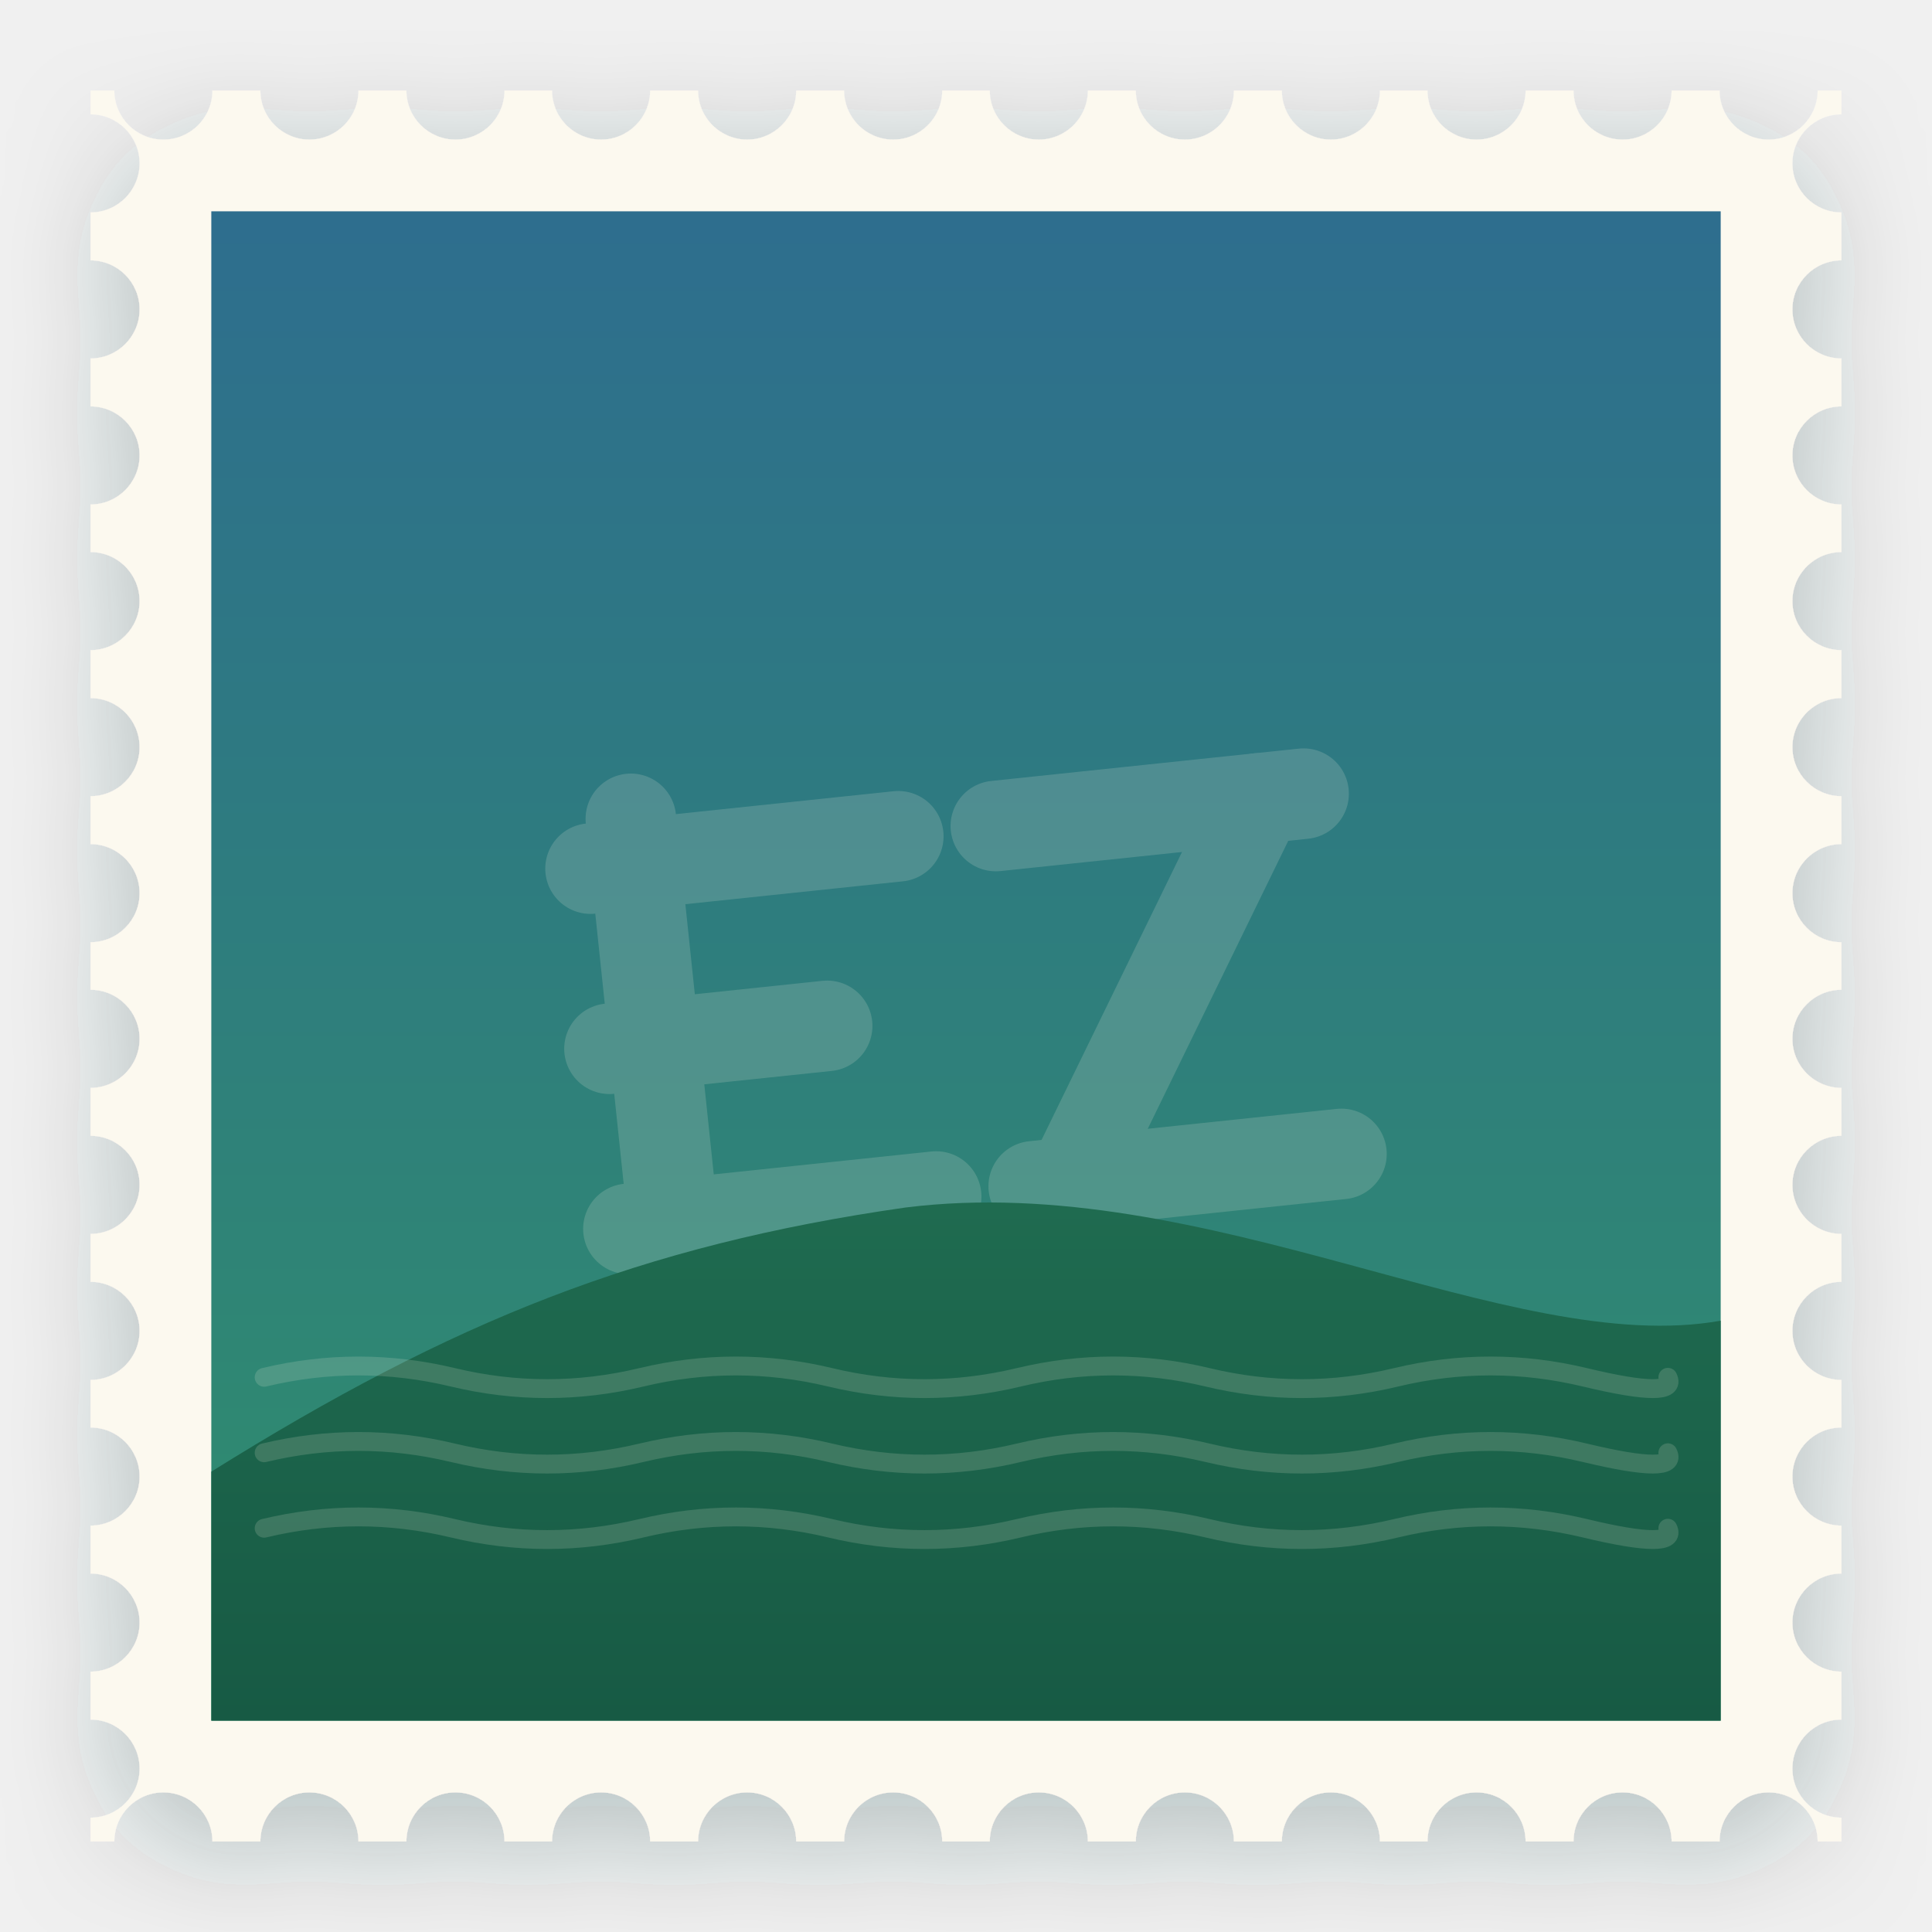
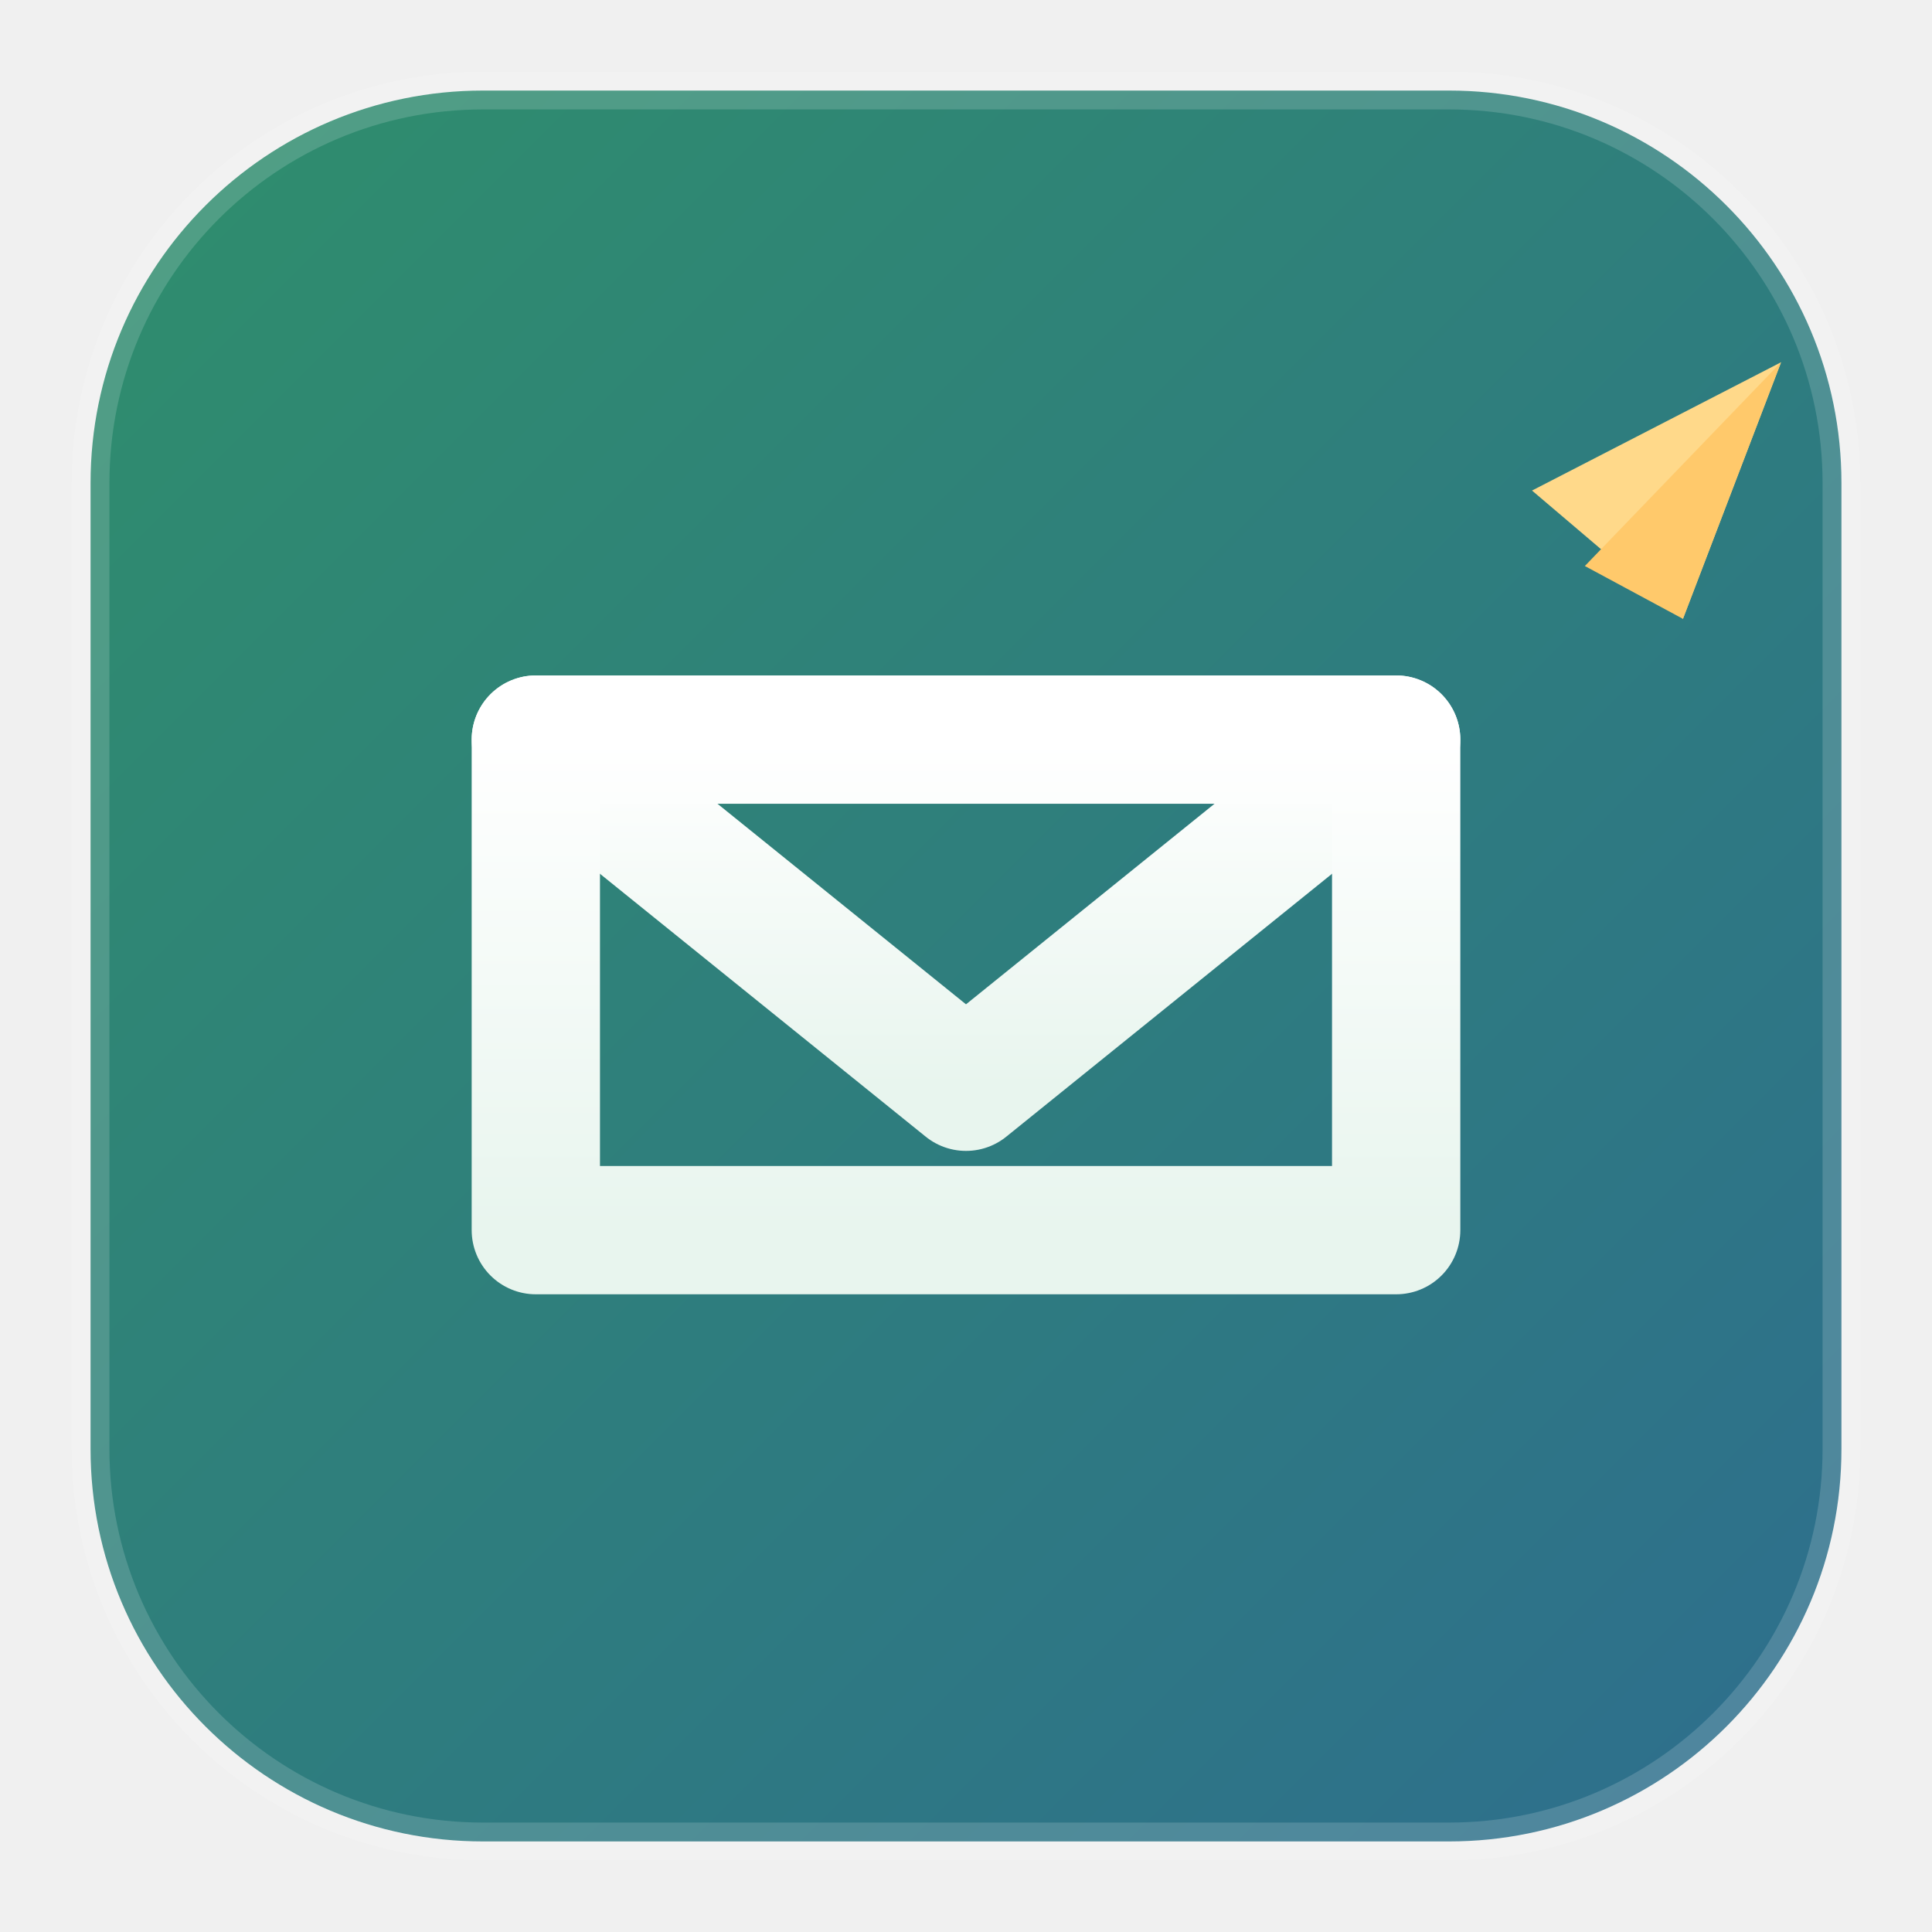
- <svg xmlns="http://www.w3.org/2000/svg" viewBox="0 0 512 512" width="512" height="512" role="img" aria-label="mailez logo">
+ <svg xmlns="http://www.w3.org/2000/svg" viewBox="0 0 512 512" role="img" aria-label="mailez">
  <defs>
-     <linearGradient id="mailez-art" x1="0" y1="0" x2="0" y2="1">
-       <stop offset="0" stop-color="#2E6E8E" />
-       <stop offset="1" stop-color="#2F8E6C" />
+     <linearGradient id="mz-bg" x1="0" y1="0" x2="1" y2="1">
+       <stop offset="0" stop-color="#2F8E6C" />
+       <stop offset="1" stop-color="#2E6E8E" />
    </linearGradient>
-     <linearGradient id="mailez-mtn" x1="0" y1="0" x2="0" y2="1">
-       <stop offset="0" stop-color="#1F6B50" />
-       <stop offset="1" stop-color="#175A44" />
+     <linearGradient id="mz-m" x1="0" y1="0" x2="0" y2="1">
+       <stop offset="0" stop-color="#FFFFFF" />
+       <stop offset="1" stop-color="#E8F5EE" />
    </linearGradient>
-     <clipPath id="mailez-stamp">
-       <path fill-rule="evenodd" d="M24 24 H488 V488 H24 Z M30.3 24 a13,13 0 1,0 26,0 a13,13 0 1,0 -26,0 M30.3 488 a13,13 0 1,0 26,0 a13,13 0 1,0 -26,0 M11 43.3 a13,13 0 1,0 26,0 a13,13 0 1,0 -26,0 M475 43.3 a13,13 0 1,0 26,0 a13,13 0 1,0 -26,0 M69 24 a13,13 0 1,0 26,0 a13,13 0 1,0 -26,0 M69 488 a13,13 0 1,0 26,0 a13,13 0 1,0 -26,0 M11 82 a13,13 0 1,0 26,0 a13,13 0 1,0 -26,0 M475 82 a13,13 0 1,0 26,0 a13,13 0 1,0 -26,0 M107.7 24 a13,13 0 1,0 26,0 a13,13 0 1,0 -26,0 M107.7 488 a13,13 0 1,0 26,0 a13,13 0 1,0 -26,0 M11 120.7 a13,13 0 1,0 26,0 a13,13 0 1,0 -26,0 M475 120.7 a13,13 0 1,0 26,0 a13,13 0 1,0 -26,0 M146.3 24 a13,13 0 1,0 26,0 a13,13 0 1,0 -26,0 M146.3 488 a13,13 0 1,0 26,0 a13,13 0 1,0 -26,0 M11 159.3 a13,13 0 1,0 26,0 a13,13 0 1,0 -26,0 M475 159.3 a13,13 0 1,0 26,0 a13,13 0 1,0 -26,0 M185 24 a13,13 0 1,0 26,0 a13,13 0 1,0 -26,0 M185 488 a13,13 0 1,0 26,0 a13,13 0 1,0 -26,0 M11 198 a13,13 0 1,0 26,0 a13,13 0 1,0 -26,0 M475 198 a13,13 0 1,0 26,0 a13,13 0 1,0 -26,0 M223.7 24 a13,13 0 1,0 26,0 a13,13 0 1,0 -26,0 M223.7 488 a13,13 0 1,0 26,0 a13,13 0 1,0 -26,0 M11 236.7 a13,13 0 1,0 26,0 a13,13 0 1,0 -26,0 M475 236.7 a13,13 0 1,0 26,0 a13,13 0 1,0 -26,0 M262.3 24 a13,13 0 1,0 26,0 a13,13 0 1,0 -26,0 M262.3 488 a13,13 0 1,0 26,0 a13,13 0 1,0 -26,0 M11 275.3 a13,13 0 1,0 26,0 a13,13 0 1,0 -26,0 M475 275.3 a13,13 0 1,0 26,0 a13,13 0 1,0 -26,0 M301 24 a13,13 0 1,0 26,0 a13,13 0 1,0 -26,0 M301 488 a13,13 0 1,0 26,0 a13,13 0 1,0 -26,0 M11 314 a13,13 0 1,0 26,0 a13,13 0 1,0 -26,0 M475 314 a13,13 0 1,0 26,0 a13,13 0 1,0 -26,0 M339.7 24 a13,13 0 1,0 26,0 a13,13 0 1,0 -26,0 M339.7 488 a13,13 0 1,0 26,0 a13,13 0 1,0 -26,0 M11 352.7 a13,13 0 1,0 26,0 a13,13 0 1,0 -26,0 M475 352.7 a13,13 0 1,0 26,0 a13,13 0 1,0 -26,0 M378.3 24 a13,13 0 1,0 26,0 a13,13 0 1,0 -26,0 M378.3 488 a13,13 0 1,0 26,0 a13,13 0 1,0 -26,0 M11 391.3 a13,13 0 1,0 26,0 a13,13 0 1,0 -26,0 M475 391.3 a13,13 0 1,0 26,0 a13,13 0 1,0 -26,0 M417 24 a13,13 0 1,0 26,0 a13,13 0 1,0 -26,0 M417 488 a13,13 0 1,0 26,0 a13,13 0 1,0 -26,0 M11 430 a13,13 0 1,0 26,0 a13,13 0 1,0 -26,0 M475 430 a13,13 0 1,0 26,0 a13,13 0 1,0 -26,0 M455.7 24 a13,13 0 1,0 26,0 a13,13 0 1,0 -26,0 M455.7 488 a13,13 0 1,0 26,0 a13,13 0 1,0 -26,0 M11 468.7 a13,13 0 1,0 26,0 a13,13 0 1,0 -26,0 M475 468.7 a13,13 0 1,0 26,0 a13,13 0 1,0 -26,0" />
-     </clipPath>
-     <clipPath id="mailez-art">
-       <rect x="56" y="56" width="400" height="400" rx="16" />
-     </clipPath>
-     <filter id="mailez-shadow" x="-40%" y="-40%" width="180%" height="200%">
-       <feDropShadow dx="0" dy="8" stdDeviation="14" flood-color="#123B3A" flood-opacity="0.22" />
-     </filter>
  </defs>
-   <g filter="url(#mailez-shadow)">
-     <g clip-path="url(#mailez-stamp)">
-       <rect x="24" y="24" width="464" height="464" fill="#FCF9EF" />
-     </g>
+   <rect x="24" y="24" width="464" height="464" rx="104" fill="url(#mz-bg)" />
+   <rect x="24" y="24" width="464" height="464" rx="104" fill="none" stroke="#FFFFFF" stroke-opacity="0.16" stroke-width="10" />
+   <g fill="none" stroke="url(#mz-m)" stroke-width="34" stroke-linecap="round" stroke-linejoin="round">
+     <path d="M142 196 L256 288 L370 196" />
+     <path d="M142 196 H370 V326 H142 Z" />
  </g>
-   <g clip-path="url(#mailez-art)">
-     <rect x="56" y="56" width="400" height="400" fill="url(#mailez-art)" />
-     <g transform="translate(161 208) rotate(-6 95 60)" fill="none" stroke="#F6F0DF" stroke-width="24" stroke-linecap="round" opacity="0.17">
-       <path d="M12 0 V120" />
-       <path d="M0 12 H82" />
-       <path d="M0 60 H58" />
-       <path d="M0 108 H82" />
-       <path d="M108 12 H190" />
-       <path d="M178 12 L118 108" />
-       <path d="M108 108 H190" />
-     </g>
-     <path d="M56 456 L56 390 C120 350 170 330 240 320 C320 310 400 360 456 350 L456 456 Z" fill="url(#mailez-mtn)" />
-     <path d="M70 365 Q95 359 120 365 T170 365 T220 365 T270 365 T320 365 T370 365 T420 365 T442 365" fill="none" stroke="#F6F0DF" stroke-width="5" stroke-linecap="round" opacity="0.16" />
-     <path d="M70 385 Q95 379 120 385 T170 385 T220 385 T270 385 T320 385 T370 385 T420 385 T442 385" fill="none" stroke="#F6F0DF" stroke-width="5" stroke-linecap="round" opacity="0.16" />
-     <path d="M70 405 Q95 399 120 405 T170 405 T220 405 T270 405 T320 405 T370 405 T420 405 T442 405" fill="none" stroke="#F6F0DF" stroke-width="5" stroke-linecap="round" opacity="0.16" />
-   </g>
+   <path d="M406 130 L472 96 L446 164 Z" fill="#FFD98A" />
+   <path d="M472 96 L446 164 L420 150 Z" fill="#FFC96B" />
</svg>
